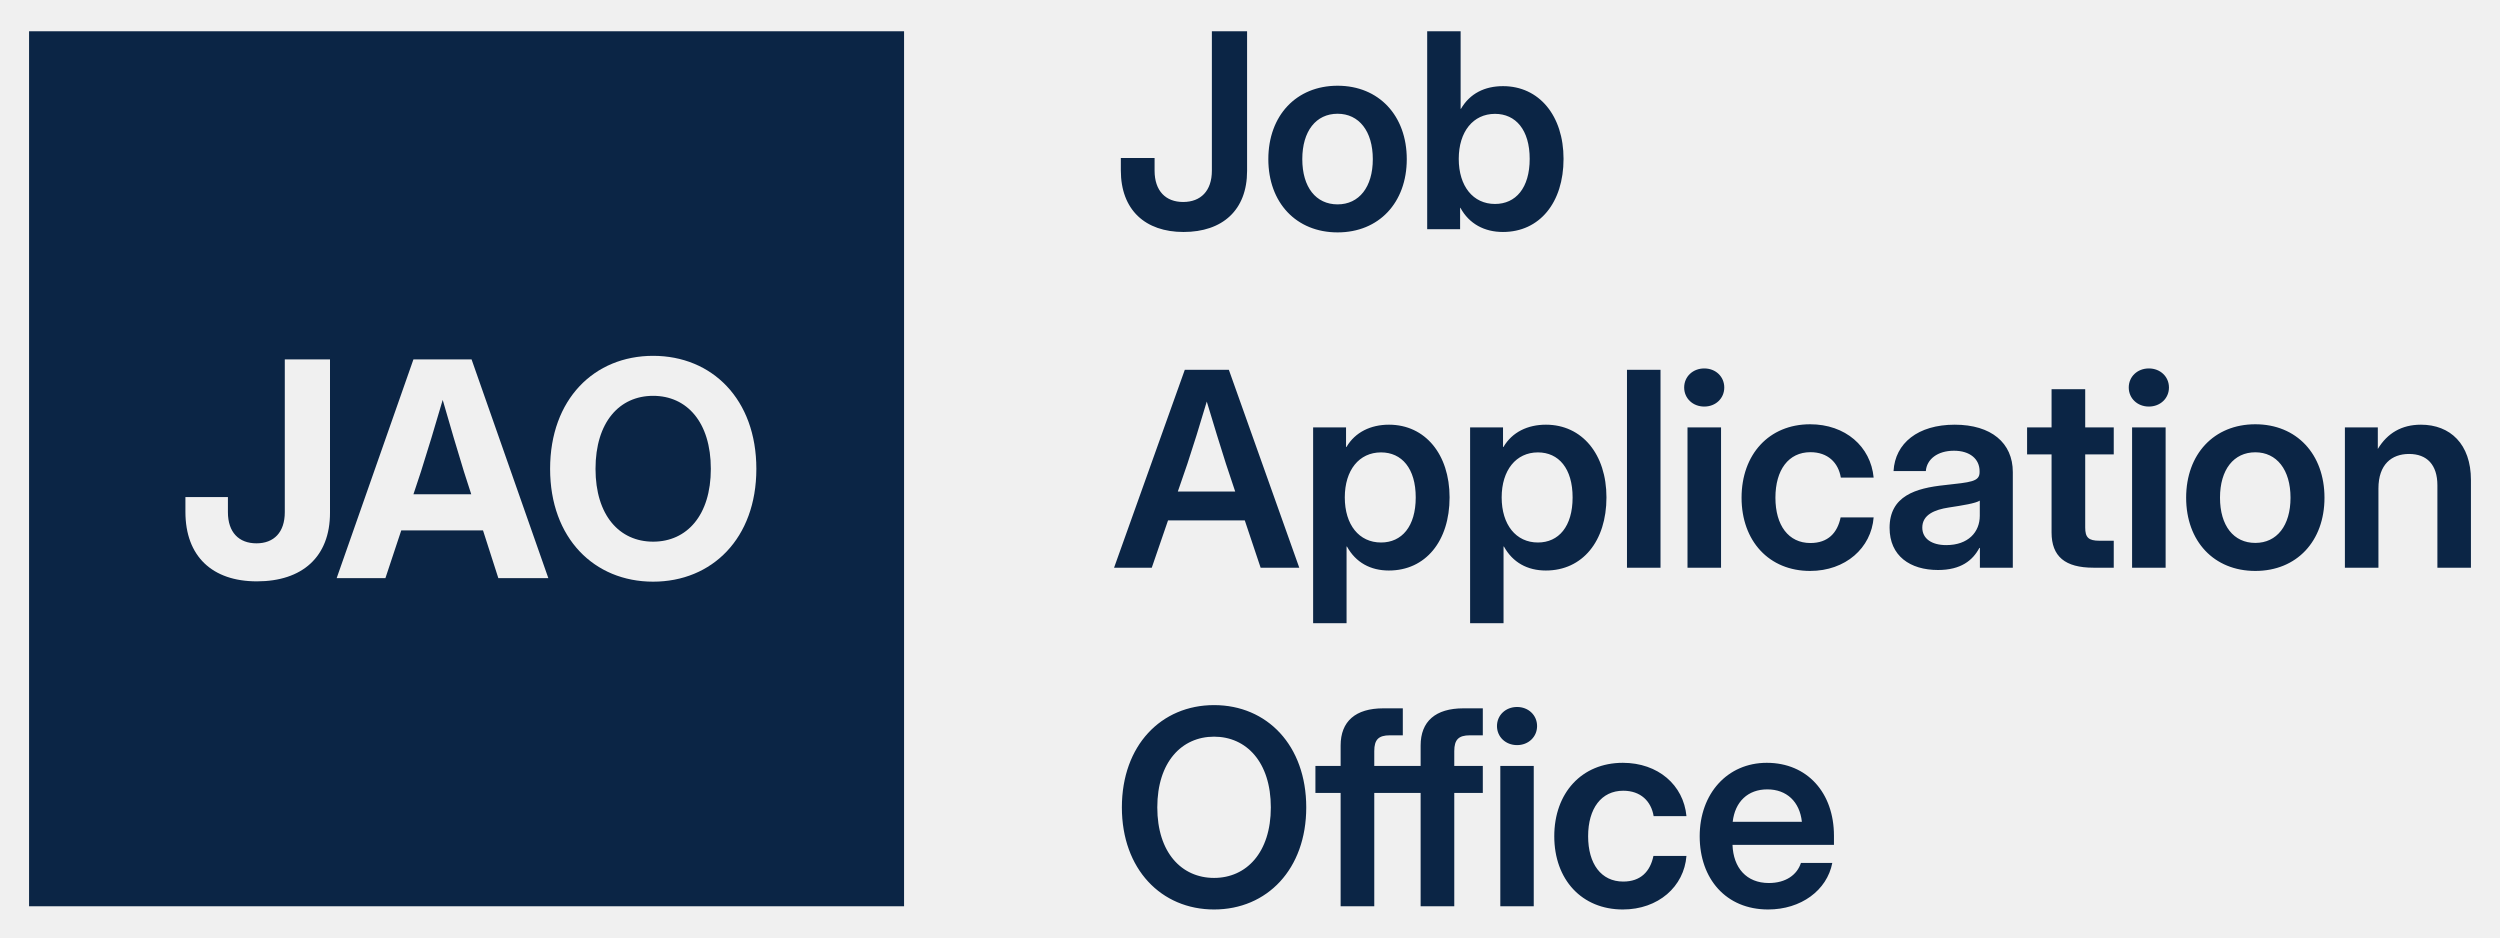
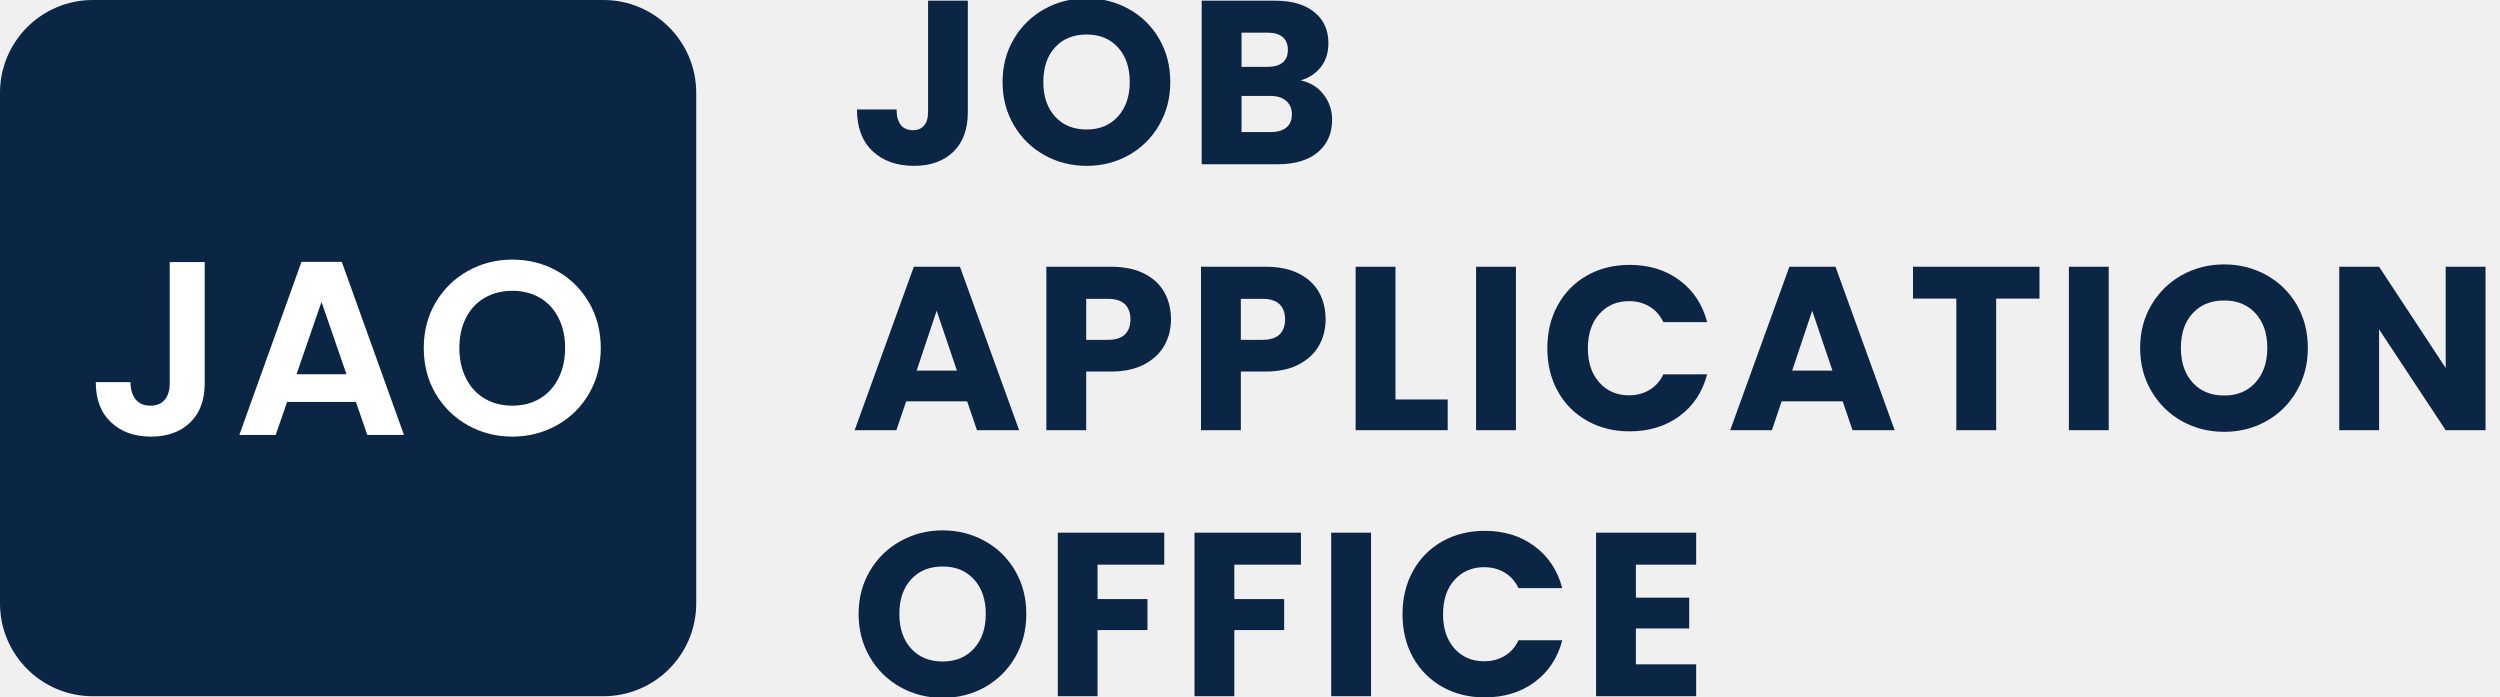
- <svg xmlns="http://www.w3.org/2000/svg" viewBox="180 35 240 90" width="240" height="90" role="img" aria-label="JAO, Job Application Office">
-   <g id="icon">
-     <path fill="#0B2545" fill-rule="evenodd" d="M182.79 38.00h84.00v84.00h-84.00ZM204.66 90.81C209.02 90.81 211.68 88.46 211.68 84.23V69.5H207.34V84.17C207.34 86.1 206.3 87.16 204.62 87.16C202.93 87.16 201.88 86.1 201.88 84.17V82.72H197.8V84.14C197.8 88.43 200.4 90.81 204.66 90.81ZM212.32 90.5H217L218.52 85.92H226.37L227.84 90.5H232.64L225.27 69.5H219.69ZM219.69 82.45 220.41 80.28C221.09 78.14 221.74 76 222.5 73.39C223.24 76 223.89 78.14 224.54 80.28L225.24 82.45ZM242.7 90.84C248.35 90.84 252.61 86.69 252.61 80.01C252.61 73.32 248.35 69.16 242.7 69.16C237.05 69.16 232.81 73.32 232.81 80.01C232.81 86.67 237.05 90.84 242.7 90.84ZM242.7 87C239.46 87 237.17 84.47 237.17 80.01C237.17 75.53 239.46 73 242.7 73C245.94 73 248.24 75.53 248.24 80.01C248.24 84.47 245.94 87 242.7 87Z" />
-   </g>
-   <g id="wordmark">
-     <path fill="#0B2545" d="M293.62 57.27C297.35 57.27 299.72 55.18 299.72 51.41V38H296.34V51.38C296.34 53.33 295.27 54.39 293.58 54.39C291.91 54.39 290.84 53.33 290.84 51.38V50.17H287.6V51.36C287.6 55.16 289.95 57.27 293.62 57.27ZM308.41 57.31C312.37 57.31 315.05 54.46 315.05 50.28C315.05 46.1 312.37 43.23 308.41 43.23C304.44 43.23 301.76 46.1 301.76 50.28C301.76 54.46 304.44 57.31 308.41 57.31ZM308.41 54.62C306.33 54.62 305.02 52.97 305.02 50.28C305.02 47.58 306.34 45.92 308.41 45.92C310.46 45.92 311.79 47.59 311.79 50.28C311.79 52.96 310.47 54.62 308.41 54.62ZM324.28 57.27C327.8 57.27 330.1 54.45 330.1 50.25C330.1 46.11 327.76 43.27 324.29 43.27C322.54 43.27 321.11 43.97 320.25 45.45H320.22V38H317.01V57H320.17V54.95H320.2C321.04 56.5 322.52 57.27 324.28 57.27ZM323.52 54.58C321.42 54.58 320.04 52.88 320.04 50.25C320.04 47.64 321.42 45.93 323.52 45.93C325.51 45.93 326.85 47.47 326.85 50.25C326.85 53.05 325.51 54.58 323.52 54.58Z" />
-     <path fill="#0B2545" d="M286.95 89.5H290.57L292.13 84.96H299.5L301.02 89.5H304.73L297.97 70.5H293.74ZM293.07 82.19 293.99 79.52C294.57 77.77 295.14 75.94 295.85 73.55C296.57 75.94 297.13 77.77 297.69 79.52L298.58 82.19ZM306.06 94.83H309.27V87.47H309.31C310.15 89 311.57 89.77 313.33 89.77C316.85 89.77 319.16 86.95 319.16 82.75C319.16 78.61 316.81 75.77 313.34 75.77C311.6 75.77 310.1 76.48 309.26 77.91H309.22V76.03H306.06ZM312.58 87.08C310.47 87.08 309.1 85.38 309.1 82.75C309.1 80.14 310.47 78.43 312.58 78.43C314.57 78.43 315.91 79.97 315.91 82.75C315.91 85.55 314.57 87.08 312.58 87.08ZM321.13 94.83H324.34V87.47H324.38C325.22 89 326.64 89.77 328.4 89.77C331.92 89.77 334.22 86.95 334.22 82.75C334.22 78.61 331.88 75.77 328.41 75.77C326.66 75.77 325.17 76.48 324.33 77.91H324.29V76.03H321.13ZM327.64 87.08C325.54 87.08 324.16 85.38 324.16 82.75C324.16 80.14 325.54 78.43 327.64 78.43C329.63 78.43 330.97 79.97 330.97 82.75C330.97 85.55 329.63 87.08 327.64 87.08ZM339.41 70.5H336.19V89.5H339.41ZM342 89.5H345.22V76.03H342ZM343.61 74.03C344.71 74.03 345.53 73.24 345.53 72.2C345.53 71.16 344.71 70.37 343.61 70.37C342.51 70.37 341.68 71.16 341.68 72.2C341.68 73.24 342.51 74.03 343.61 74.03ZM353.77 89.81C357.17 89.81 359.64 87.61 359.87 84.67H356.7C356.39 86.16 355.49 87.13 353.8 87.13C351.69 87.13 350.44 85.43 350.44 82.78C350.44 80.11 351.7 78.41 353.8 78.41C355.47 78.41 356.48 79.41 356.72 80.85H359.87C359.59 77.86 357.15 75.73 353.77 75.73C349.83 75.73 347.19 78.62 347.19 82.78C347.19 86.94 349.83 89.81 353.77 89.81ZM366.05 89.72C368.25 89.72 369.38 88.8 370.02 87.6H370.07V89.5H373.23V80.32C373.23 77.51 371.15 75.77 367.65 75.77C364.13 75.77 361.93 77.54 361.78 80.22H364.88C364.97 79.08 366.01 78.27 367.58 78.27C369.13 78.27 370.04 79.08 370.04 80.23V80.33C370.04 81.25 369.19 81.29 366.69 81.57C363.91 81.86 361.4 82.61 361.4 85.67C361.4 88.37 363.37 89.72 366.05 89.72ZM366.84 87.33C365.44 87.33 364.54 86.71 364.54 85.65C364.54 84.42 365.71 83.93 367.09 83.72C368.41 83.52 369.66 83.32 370.06 83.06V84.51C370.06 86.08 368.95 87.33 366.84 87.33ZM382.92 76.03H380.18V72.36H376.95V76.03H374.6V78.62H376.95V86.11C376.95 88.42 378.24 89.5 380.98 89.5H382.92V86.91H381.54C380.49 86.91 380.18 86.59 380.18 85.64V78.62H382.92ZM384.68 89.5H387.9V76.03H384.68ZM386.29 74.03C387.39 74.03 388.22 73.24 388.22 72.2C388.22 71.16 387.39 70.37 386.29 70.37C385.19 70.37 384.36 71.16 384.36 72.2C384.36 73.24 385.19 74.03 386.29 74.03ZM396.51 89.81C400.48 89.81 403.15 86.96 403.15 82.78C403.15 78.6 400.48 75.73 396.51 75.73C392.54 75.73 389.87 78.6 389.87 82.78C389.87 86.96 392.54 89.81 396.51 89.81ZM396.51 87.12C394.43 87.12 393.12 85.47 393.12 82.78C393.12 80.08 394.44 78.42 396.51 78.42C398.56 78.42 399.89 80.09 399.89 82.78C399.89 85.46 398.58 87.12 396.51 87.12ZM408.33 81.89C408.33 79.59 409.59 78.58 411.27 78.58C412.99 78.58 413.99 79.62 413.99 81.59V89.5H417.21V81.08C417.21 77.63 415.22 75.77 412.41 75.77C410.56 75.77 409.19 76.58 408.27 78.1V76.03H405.11V89.5H408.33Z" />
-     <path fill="#0B2545" d="M296.55 122.31C301.64 122.31 305.4 118.44 305.4 112.51C305.4 106.56 301.64 102.69 296.55 102.69C291.47 102.69 287.7 106.56 287.7 112.51C287.7 118.43 291.47 122.31 296.55 122.31ZM296.55 119.28C293.44 119.28 291.1 116.85 291.1 112.51C291.1 108.16 293.44 105.72 296.55 105.72C299.65 105.72 302 108.16 302 112.51C302 116.85 299.65 119.28 296.55 119.28ZM314.67 108.53H311.93V107.11C311.93 106.01 312.33 105.59 313.43 105.59H314.67V103H312.79C310.13 103 308.7 104.25 308.7 106.57V108.53H306.28V111.12H308.7V122H311.93V111.12H314.67ZM322.35 108.53H319.61V107.11C319.61 106.01 320.02 105.59 321.11 105.59H322.35V103H320.48C317.81 103 316.38 104.25 316.38 106.57V108.53H313.96V111.12H316.38V122H319.61V111.12H322.35ZM324.03 122H327.24V108.53H324.03ZM325.64 106.53C326.73 106.53 327.56 105.74 327.56 104.7C327.56 103.66 326.73 102.87 325.64 102.87C324.54 102.87 323.71 103.66 323.71 104.7C323.71 105.74 324.54 106.53 325.64 106.53ZM335.79 122.31C339.2 122.31 341.67 120.11 341.9 117.17H338.73C338.42 118.66 337.51 119.63 335.83 119.63C333.71 119.63 332.46 117.93 332.46 115.28C332.46 112.61 333.73 110.91 335.83 110.91C337.5 110.91 338.51 111.91 338.75 113.35H341.9C341.62 110.36 339.17 108.23 335.79 108.23C331.85 108.23 329.21 111.12 329.21 115.28C329.21 119.44 331.85 122.31 335.79 122.31ZM349.74 122.31C352.89 122.31 355.39 120.48 355.9 117.84H352.89C352.52 118.99 351.43 119.77 349.81 119.77C347.65 119.77 346.4 118.3 346.32 116.11H356.06V115.23C356.06 111.1 353.49 108.23 349.61 108.23C345.83 108.23 343.17 111.19 343.17 115.28C343.17 119.36 345.69 122.31 349.74 122.31ZM346.34 113.89C346.56 111.96 347.8 110.78 349.66 110.78C351.52 110.78 352.77 111.96 352.98 113.89Z" />
-   </g>
+ <svg xmlns="http://www.w3.org/2000/svg" viewBox="0 0 323.17 90" width="323.17" height="90" role="img" aria-label="JAO, Job Application Office">
+   <rect width="90" height="90" rx="12" fill="#0B2545" />
+   <path fill="#FFFFFF" d="M21.94 33.88L26.46 33.88L26.46 49.56Q26.46 52.82 24.57 54.63Q22.68 56.44 19.51 56.44L19.51 56.44Q16.31 56.44 14.34 54.58Q12.38 52.73 12.38 49.40L12.38 49.40L16.86 49.40Q16.89 50.84 17.54 51.64Q18.20 52.44 19.45 52.44L19.45 52.44Q20.66 52.44 21.30 51.67Q21.94 50.90 21.94 49.56L21.94 49.56L21.94 33.88ZM47.48 56.22L46.01 51.96L37.11 51.96L35.64 56.22L30.94 56.22L38.97 33.85L44.18 33.85L52.22 56.22L47.48 56.22ZM38.33 48.38L44.79 48.38L41.56 39.03L38.33 48.38ZM66.23 56.44Q63.10 56.44 60.47 54.97Q57.85 53.50 56.31 50.89Q54.78 48.28 54.78 44.98L54.78 44.98Q54.78 41.72 56.31 39.11Q57.85 36.50 60.47 35.03Q63.10 33.56 66.23 33.56L66.23 33.56Q69.40 33.56 72.01 35.03Q74.62 36.50 76.14 39.11Q77.66 41.72 77.66 44.98L77.66 44.98Q77.66 48.28 76.14 50.89Q74.62 53.50 71.99 54.97Q69.37 56.44 66.23 56.44L66.23 56.44ZM66.23 52.44Q68.25 52.44 69.78 51.53Q71.32 50.62 72.18 48.92Q73.05 47.22 73.05 44.98L73.05 44.98Q73.05 42.74 72.18 41.06Q71.32 39.38 69.78 38.49Q68.25 37.59 66.23 37.59L66.23 37.59Q64.22 37.59 62.66 38.49Q61.11 39.38 60.25 41.06Q59.38 42.74 59.38 44.98L59.38 44.98Q59.38 47.22 60.25 48.92Q61.11 50.62 62.66 51.53Q64.22 52.44 66.23 52.44L66.23 52.44Z" />
+   <path fill="#0B2545" d="M119.97 0.09L125.11 0.09L125.11 14.48Q125.11 17.82 123.23 19.63Q121.35 21.44 118.16 21.44L118.16 21.44Q114.82 21.44 112.80 19.54Q110.78 17.64 110.78 14.15L110.78 14.15L115.90 14.15Q115.90 15.48 116.44 16.15Q116.99 16.83 118.01 16.83L118.01 16.83Q118.94 16.83 119.45 16.23Q119.97 15.63 119.97 14.48L119.97 14.48L119.97 0.09ZM140.47 21.44Q137.49 21.44 135.01 20.05Q132.52 18.67 131.06 16.18Q129.60 13.70 129.60 10.60L129.60 10.60Q129.60 7.50 131.06 5.03Q132.52 2.56 135.01 1.17Q137.49-0.21 140.47-0.21L140.47-0.21Q143.45-0.21 145.93 1.17Q148.42 2.56 149.85 5.03Q151.28 7.50 151.28 10.60L151.28 10.60Q151.28 13.70 149.83 16.18Q148.39 18.67 145.92 20.05Q143.45 21.44 140.47 21.44L140.47 21.44ZM140.47 16.74Q143.00 16.74 144.52 15.05Q146.04 13.37 146.04 10.60L146.04 10.60Q146.04 7.80 144.52 6.13Q143.00 4.46 140.47 4.46L140.47 4.46Q137.91 4.46 136.39 6.11Q134.87 7.77 134.87 10.60L134.87 10.60Q134.87 13.40 136.39 15.07Q137.91 16.74 140.47 16.74L140.47 16.74ZM168.14 10.39Q169.98 10.78 171.09 12.21Q172.20 13.64 172.20 15.48L172.20 15.48Q172.20 18.13 170.35 19.68Q168.50 21.23 165.19 21.23L165.19 21.23L155.34 21.23L155.34 0.09L164.86 0.09Q168.08 0.09 169.90 1.57Q171.72 3.04 171.72 5.57L171.72 5.57Q171.72 7.44 170.74 8.67Q169.77 9.91 168.14 10.39L168.14 10.39ZM160.49 4.22L160.49 8.64L163.86 8.64Q165.13 8.64 165.81 8.08Q166.48 7.53 166.48 6.44L166.48 6.44Q166.48 5.36 165.81 4.79Q165.13 4.22 163.86 4.22L163.86 4.22L160.49 4.22ZM164.29 17.07Q165.58 17.07 166.29 16.48Q167.00 15.90 167.00 14.78L167.00 14.78Q167.00 13.67 166.26 13.04Q165.52 12.40 164.23 12.40L164.23 12.40L160.49 12.40L160.49 17.07L164.29 17.07ZM126.29 55.61L125.02 51.88L117.14 51.88L115.87 55.61L110.48 55.61L118.13 34.48L124.09 34.48L131.74 55.61L126.29 55.61ZM118.49 47.91L123.70 47.91L121.08 40.17L118.49 47.91ZM151.37 41.28Q151.37 43.12 150.53 44.64Q149.68 46.16 147.94 47.09Q146.19 48.03 143.60 48.03L143.60 48.03L140.41 48.03L140.41 55.61L135.26 55.61L135.26 34.48L143.60 34.48Q146.13 34.48 147.88 35.35Q149.62 36.22 150.50 37.76Q151.37 39.29 151.37 41.28L151.37 41.28ZM143.21 43.93Q144.68 43.93 145.41 43.24Q146.13 42.55 146.13 41.28L146.13 41.28Q146.13 40.02 145.41 39.32Q144.68 38.63 143.21 38.63L143.21 38.63L140.41 38.63L140.41 43.93L143.21 43.93ZM171.36 41.28Q171.36 43.12 170.52 44.64Q169.67 46.16 167.93 47.09Q166.18 48.03 163.59 48.03L163.59 48.03L160.40 48.03L160.40 55.61L155.25 55.61L155.25 34.48L163.59 34.48Q166.12 34.48 167.87 35.35Q169.61 36.22 170.49 37.76Q171.36 39.29 171.36 41.28L171.36 41.28ZM163.20 43.93Q164.68 43.93 165.40 43.24Q166.12 42.55 166.12 41.28L166.12 41.28Q166.12 40.02 165.40 39.32Q164.68 38.63 163.20 38.63L163.20 38.63L160.40 38.63L160.40 43.93L163.20 43.93ZM180.39 34.48L180.39 51.64L187.14 51.64L187.14 55.61L175.24 55.61L175.24 34.48L180.39 34.48ZM190.81 34.48L195.96 34.48L195.96 55.61L190.81 55.61L190.81 34.48ZM200.02 45.02Q200.02 41.88 201.38 39.43Q202.73 36.98 205.16 35.61Q207.58 34.24 210.65 34.24L210.65 34.24Q214.42 34.24 217.10 36.22Q219.78 38.21 220.68 41.64L220.68 41.64L215.02 41.64Q214.39 40.32 213.23 39.63Q212.07 38.93 210.59 38.93L210.59 38.93Q208.21 38.93 206.74 40.59Q205.26 42.25 205.26 45.02L205.26 45.02Q205.26 47.79 206.74 49.44Q208.21 51.10 210.59 51.10L210.59 51.10Q212.07 51.10 213.23 50.40Q214.39 49.71 215.02 48.39L215.02 48.39L220.68 48.39Q219.78 51.82 217.10 53.79Q214.42 55.76 210.65 55.76L210.65 55.76Q207.58 55.76 205.16 54.39Q202.73 53.02 201.38 50.59Q200.02 48.15 200.02 45.02L200.02 45.02ZM239.47 55.61L238.20 51.88L230.31 51.88L229.05 55.61L223.66 55.61L231.31 34.48L237.27 34.48L244.92 55.61L239.47 55.61ZM231.67 47.91L236.88 47.91L234.26 40.17L231.67 47.91ZM247.29 34.48L263.64 34.48L263.64 38.60L258.04 38.60L258.04 55.61L252.89 55.61L252.89 38.60L247.29 38.60L247.29 34.48ZM267.44 34.48L272.59 34.48L272.59 55.61L267.44 55.61L267.44 34.48ZM287.52 55.82Q284.54 55.82 282.05 54.44Q279.57 53.05 278.11 50.57Q276.65 48.09 276.65 44.98L276.65 44.98Q276.65 41.88 278.11 39.41Q279.57 36.95 282.05 35.56Q284.54 34.18 287.52 34.18L287.52 34.18Q290.50 34.18 292.98 35.56Q295.47 36.95 296.90 39.41Q298.33 41.88 298.33 44.98L298.33 44.98Q298.33 48.09 296.88 50.57Q295.44 53.05 292.97 54.44Q290.50 55.82 287.52 55.82L287.52 55.82ZM287.52 51.13Q290.05 51.13 291.57 49.44Q293.09 47.75 293.09 44.98L293.09 44.98Q293.09 42.18 291.57 40.51Q290.05 38.84 287.52 38.84L287.52 38.84Q284.96 38.84 283.44 40.50Q281.92 42.15 281.92 44.98L281.92 44.98Q281.92 47.79 283.44 49.46Q284.96 51.13 287.52 51.13L287.52 51.13ZM321.30 34.48L321.30 55.61L316.15 55.61L307.54 42.58L307.54 55.61L302.39 55.61L302.39 34.48L307.54 34.48L316.15 47.57L316.15 34.48L321.30 34.48ZM121.86 90.21Q118.88 90.21 116.40 88.83Q113.91 87.44 112.45 84.96Q110.99 82.47 110.99 79.37L110.99 79.37Q110.99 76.27 112.45 73.80Q113.91 71.33 116.40 69.95Q118.88 68.56 121.86 68.56L121.86 68.56Q124.84 68.56 127.33 69.95Q129.81 71.33 131.24 73.80Q132.67 76.27 132.67 79.37L132.67 79.37Q132.67 82.47 131.23 84.96Q129.78 87.44 127.31 88.83Q124.84 90.21 121.86 90.21L121.86 90.21ZM121.86 85.51Q124.39 85.51 125.91 83.83Q127.43 82.14 127.43 79.37L127.43 79.37Q127.43 76.57 125.91 74.90Q124.39 73.23 121.86 73.23L121.86 73.23Q119.30 73.23 117.78 74.89Q116.26 76.54 116.26 79.37L116.26 79.37Q116.26 82.17 117.78 83.84Q119.30 85.51 121.86 85.51L121.86 85.51ZM136.74 68.86L150.50 68.86L150.50 72.99L141.88 72.99L141.88 77.44L148.33 77.44L148.33 81.45L141.88 81.45L141.88 90L136.74 90L136.74 68.86ZM154.41 68.86L168.17 68.86L168.17 72.99L159.56 72.99L159.56 77.44L166.00 77.44L166.00 81.45L159.56 81.45L159.56 90L154.41 90L154.41 68.86ZM172.08 68.86L177.23 68.86L177.23 90L172.08 90L172.08 68.86ZM181.30 79.40Q181.30 76.27 182.65 73.82Q184.01 71.36 186.43 69.99Q188.85 68.62 191.92 68.62L191.92 68.62Q195.69 68.62 198.37 70.61Q201.05 72.60 201.95 76.03L201.95 76.03L196.29 76.03Q195.66 74.70 194.50 74.01Q193.34 73.32 191.86 73.32L191.86 73.32Q189.49 73.32 188.01 74.98Q186.54 76.63 186.54 79.40L186.54 79.40Q186.54 82.17 188.01 83.83Q189.49 85.48 191.86 85.48L191.86 85.48Q193.34 85.48 194.50 84.79Q195.66 84.10 196.29 82.77L196.29 82.77L201.95 82.77Q201.05 86.21 198.37 88.18Q195.69 90.15 191.92 90.15L191.92 90.15Q188.85 90.15 186.43 88.78Q184.01 87.41 182.65 84.97Q181.30 82.53 181.30 79.40L181.30 79.40ZM219.26 72.99L211.47 72.99L211.47 77.26L218.36 77.26L218.36 81.24L211.47 81.24L211.47 85.88L219.26 85.88L219.26 90L206.32 90L206.32 68.86L219.26 68.86L219.26 72.99Z" />
</svg>
